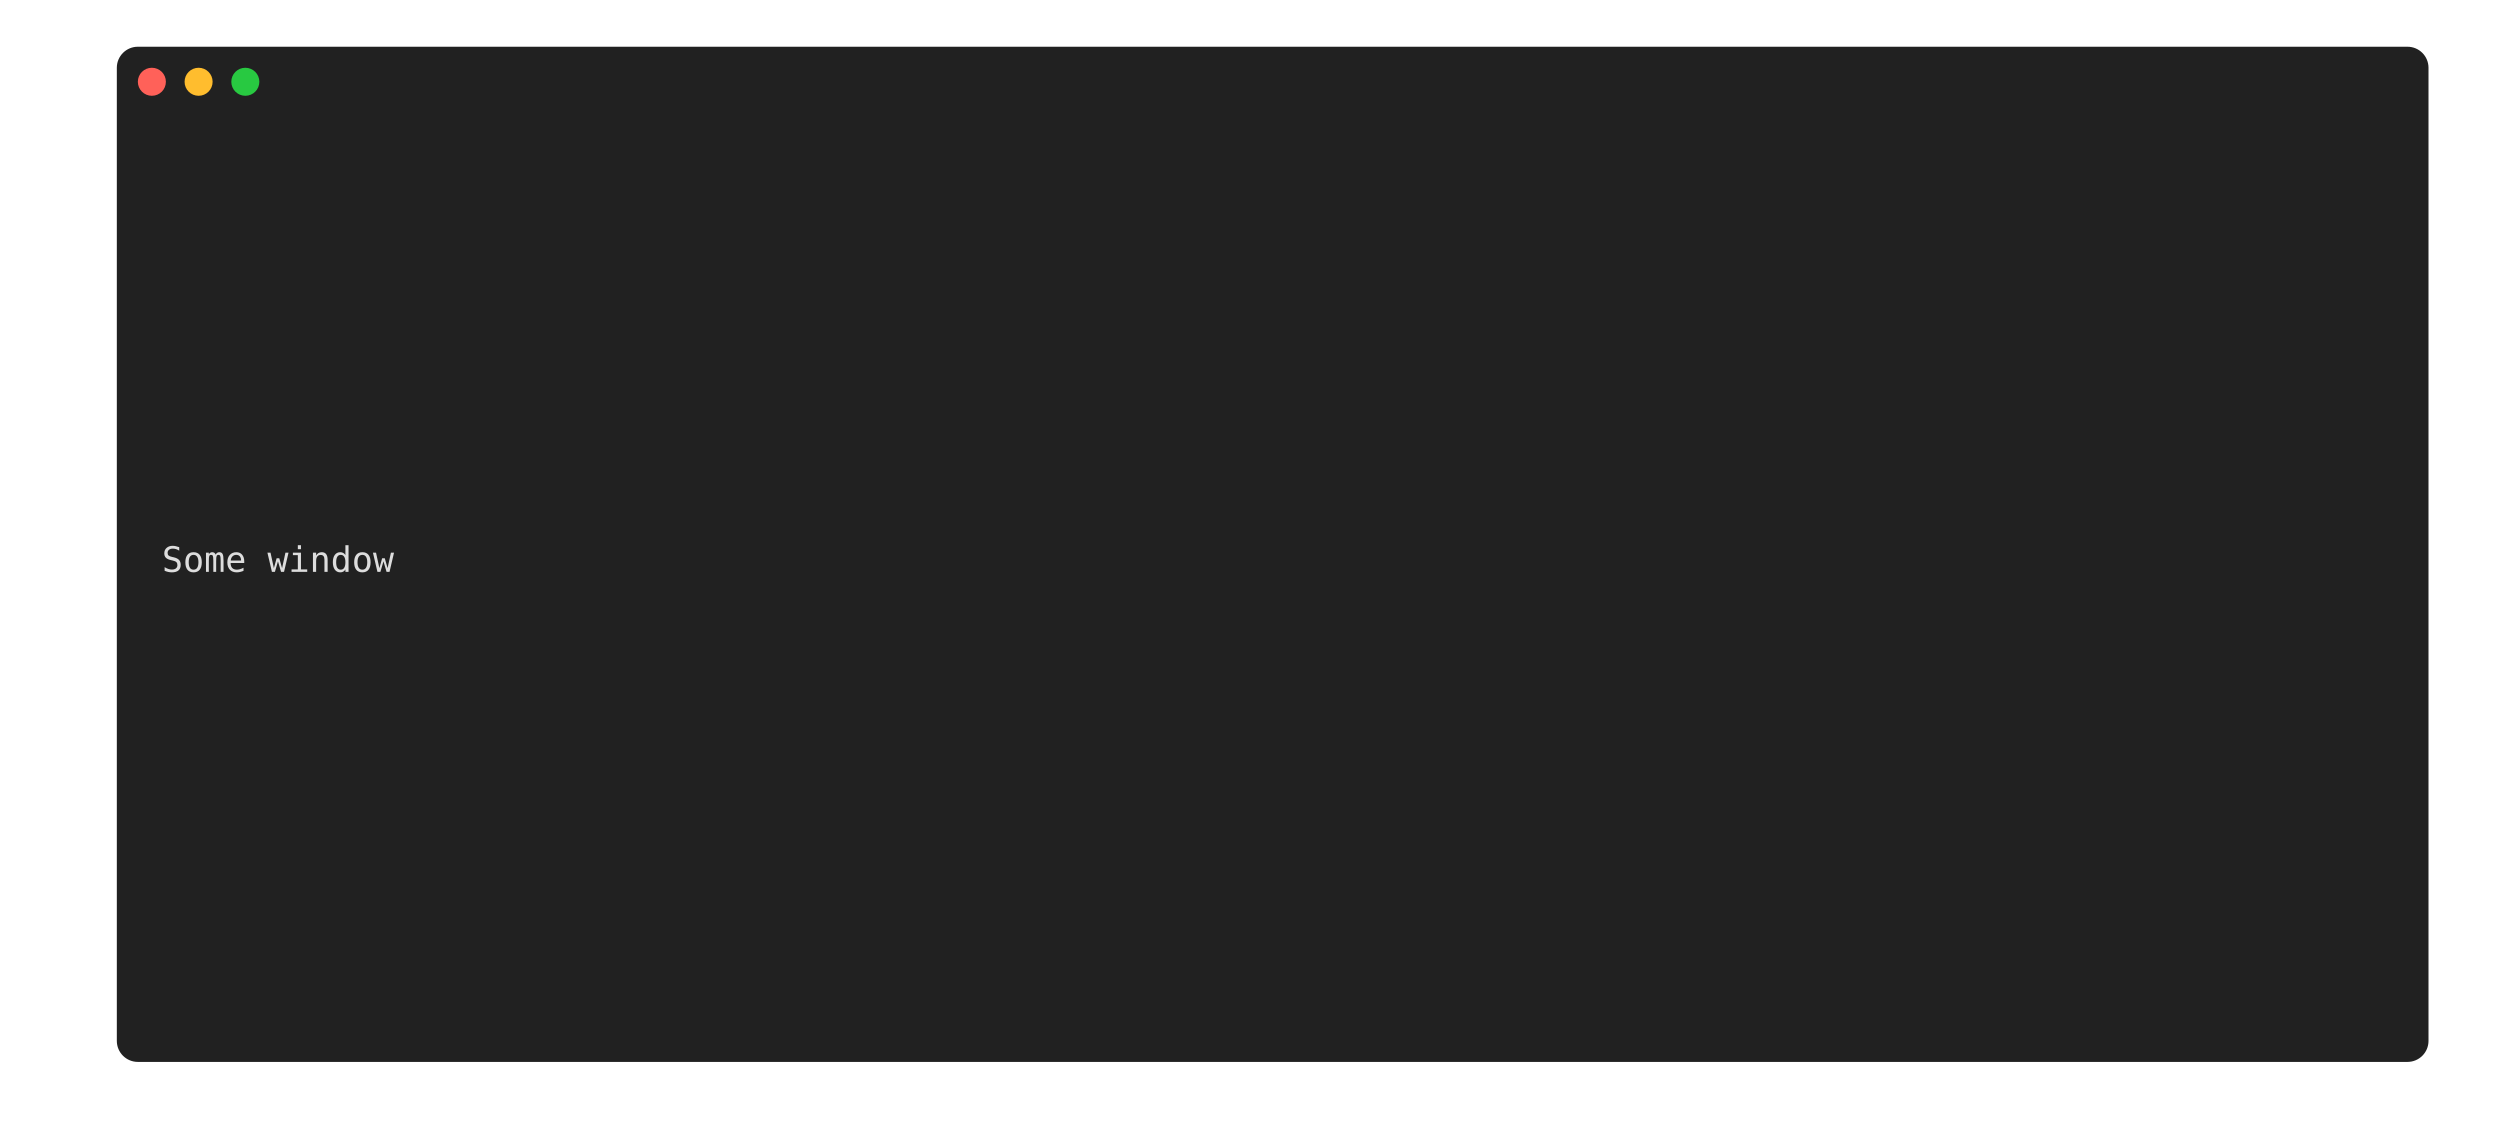
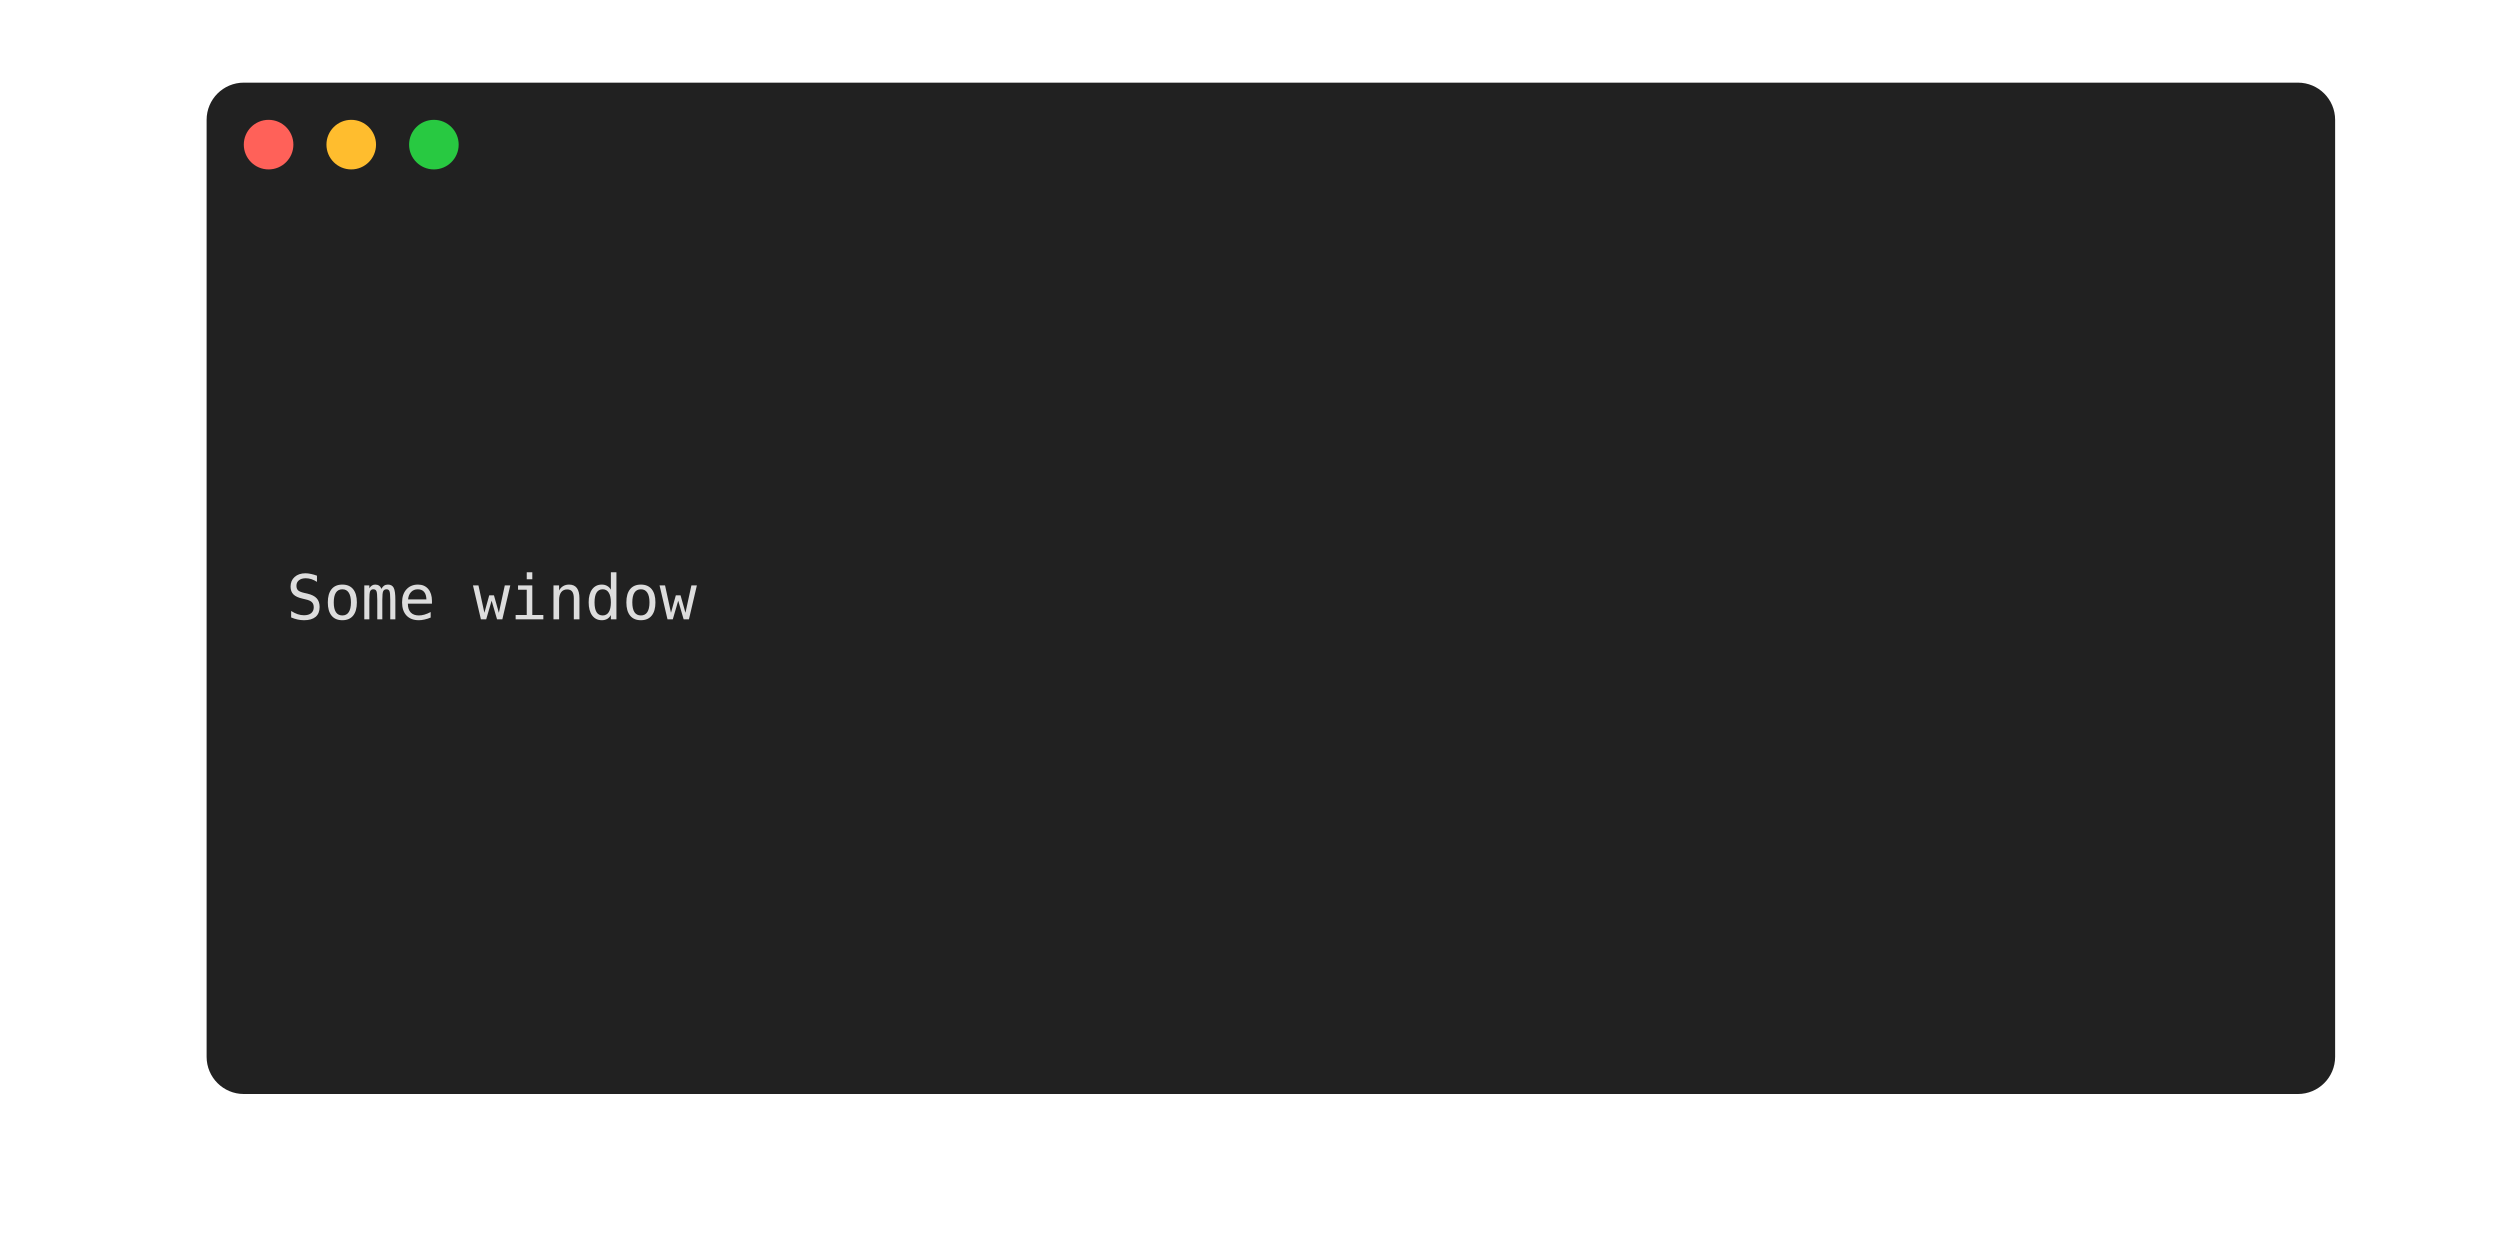
- <svg xmlns="http://www.w3.org/2000/svg" width="1070.0" height="489.5" viewBox="0 0 1070.0 489.5">
+ <svg xmlns="http://www.w3.org/2000/svg" width="605.0" height="299.75" viewBox="0 0 605.0 299.75">
  <style type="text/css">
        text {
            font-size: 15px;
            font-family: Menlo, 'DejaVu Sans Mono', consolas, 'Courier New', monospace;
            alignment-baseline: text-after-edge;
        }

        .ptg-title {
            /*font-family: 'arial';*/
            fill: #94999A;
            font-size: 13px;
            font-weight: bold;
        }

.ptg-ptg0 {fill:#dddddd}
    </style>
-   <rect x="50" y="20" rx="9px" ry="9px" stroke-width="1px" stroke-linejoin="round" width="989.4" height="434.5" fill="#212121" />
+   <rect x="50" y="20" rx="9px" ry="9px" stroke-width="1px" stroke-linejoin="round" width="515.1" height="244.75" fill="#212121" />
  <circle cx="65" cy="35" r="6" fill="#ff6159" />
  <circle cx="85" cy="35" r="6" fill="#ffbd2e" />
  <circle cx="105" cy="35" r="6" fill="#28c941" />
-   <text x="515.0" y="38.975" text-anchor="middle" class="ptg-title" />
+   <text x="282.0" y="38.975" text-anchor="middle" class="ptg-title" />
  <g transform="translate(70, 55)">
-     <rect x="-0.7" y="0.749" fill="#212121" width="948.6" height="18.975" />
-     <text x="-0.7" y="18.975" textLength="930" class="ptg-ptg0">                                                                                                    </text>
-     <rect x="-0.7" y="19.724" fill="#212121" width="948.6" height="18.975" />
-     <text x="-0.7" y="37.95" textLength="930" class="ptg-ptg0">                                                                                                    </text>
-     <rect x="-0.7" y="38.699" fill="#212121" width="948.6" height="18.975" />
-     <text x="-0.7" y="56.925" textLength="930" class="ptg-ptg0">                                                                                                    </text>
-     <rect x="-0.7" y="57.674" fill="#212121" width="948.6" height="18.975" />
-     <text x="-0.7" y="75.9" textLength="930" class="ptg-ptg0">                                                                                                    </text>
-     <rect x="-0.7" y="76.649" fill="#212121" width="948.6" height="18.975" />
-     <text x="-0.7" y="94.875" textLength="930" class="ptg-ptg0">                                                                                                    </text>
-     <rect x="-0.7" y="95.624" fill="#212121" width="948.6" height="18.975" />
-     <text x="-0.7" y="113.85" textLength="930" class="ptg-ptg0">                                                                                                    </text>
-     <rect x="-0.7" y="114.599" fill="#212121" width="948.6" height="18.975" />
-     <text x="-0.7" y="132.825" textLength="930" class="ptg-ptg0">                                                                                                    </text>
-     <rect x="-0.7" y="133.574" fill="#212121" width="948.6" height="18.975" />
-     <text x="-0.7" y="151.8" textLength="930" class="ptg-ptg0">                                                                                                    </text>
-     <rect x="-0.7" y="152.549" fill="#212121" width="948.6" height="18.975" />
-     <text x="-0.7" y="170.775" textLength="930" class="ptg-ptg0">                                                                                                    </text>
-     <rect x="-0.7" y="171.524" fill="#212121" width="948.6" height="18.975" />
-     <text x="-0.7" y="189.75" textLength="930" class="ptg-ptg0">                                             Some window                                            </text>
-     <rect x="-0.7" y="190.499" fill="#212121" width="948.6" height="18.975" />
-     <text x="-0.7" y="208.725" textLength="930" class="ptg-ptg0">                                                                                                    </text>
-     <rect x="-0.7" y="209.474" fill="#212121" width="948.6" height="18.975" />
-     <text x="-0.7" y="227.7" textLength="930" class="ptg-ptg0">                                                                                                    </text>
-     <rect x="-0.7" y="228.449" fill="#212121" width="948.6" height="18.975" />
-     <text x="-0.7" y="246.675" textLength="930" class="ptg-ptg0">                                                                                                    </text>
-     <rect x="-0.7" y="247.424" fill="#212121" width="948.6" height="18.975" />
-     <text x="-0.7" y="265.65" textLength="930" class="ptg-ptg0">                                                                                                    </text>
-     <rect x="-0.7" y="266.399" fill="#212121" width="948.6" height="18.975" />
-     <text x="-0.7" y="284.625" textLength="930" class="ptg-ptg0">                                                                                                    </text>
-     <rect x="-0.7" y="285.374" fill="#212121" width="948.6" height="18.975" />
-     <text x="-0.7" y="303.6" textLength="930" class="ptg-ptg0">                                                                                                    </text>
-     <rect x="-0.7" y="304.349" fill="#212121" width="948.6" height="18.975" />
-     <text x="-0.7" y="322.575" textLength="930" class="ptg-ptg0">                                                                                                    </text>
-     <rect x="-0.7" y="323.324" fill="#212121" width="948.6" height="18.975" />
-     <text x="-0.7" y="341.55" textLength="930" class="ptg-ptg0">                                                                                                    </text>
-     <rect x="-0.7" y="342.299" fill="#212121" width="948.6" height="18.975" />
-     <text x="-0.7" y="360.525" textLength="930" class="ptg-ptg0">                                                                                                    </text>
-     <rect x="-0.7" y="361.274" fill="#212121" width="948.6" height="18.975" />
-     <text x="-0.7" y="379.5" textLength="930" class="ptg-ptg0">                                                                                                    </text>
+     <rect x="-0.7" y="0.749" fill="#212121" width="474.3" height="18.975" />
+     <text x="-0.7" y="18.975" textLength="465" class="ptg-ptg0">                                                  </text>
+     <rect x="-0.7" y="19.724" fill="#212121" width="474.3" height="18.975" />
+     <text x="-0.7" y="37.95" textLength="465" class="ptg-ptg0">                                                  </text>
+     <rect x="-0.7" y="38.699" fill="#212121" width="474.3" height="18.975" />
+     <text x="-0.7" y="56.925" textLength="465" class="ptg-ptg0">                                                  </text>
+     <rect x="-0.7" y="57.674" fill="#212121" width="474.3" height="18.975" />
+     <text x="-0.7" y="75.9" textLength="465" class="ptg-ptg0">                                                  </text>
+     <rect x="-0.7" y="76.649" fill="#212121" width="474.3" height="18.975" />
+     <text x="-0.7" y="94.875" textLength="465" class="ptg-ptg0">                    Some window                   </text>
+     <rect x="-0.7" y="95.624" fill="#212121" width="474.3" height="18.975" />
+     <text x="-0.7" y="113.85" textLength="465" class="ptg-ptg0">                                                  </text>
+     <rect x="-0.7" y="114.599" fill="#212121" width="474.3" height="18.975" />
+     <text x="-0.7" y="132.825" textLength="465" class="ptg-ptg0">                                                  </text>
+     <rect x="-0.7" y="133.574" fill="#212121" width="474.3" height="18.975" />
+     <text x="-0.7" y="151.8" textLength="465" class="ptg-ptg0">                                                  </text>
+     <rect x="-0.7" y="152.549" fill="#212121" width="474.3" height="18.975" />
+     <text x="-0.7" y="170.775" textLength="465" class="ptg-ptg0">                                                  </text>
+     <rect x="-0.7" y="171.524" fill="#212121" width="474.3" height="18.975" />
+     <text x="-0.7" y="189.75" textLength="465" class="ptg-ptg0">                                                  </text>
  </g>
</svg>
